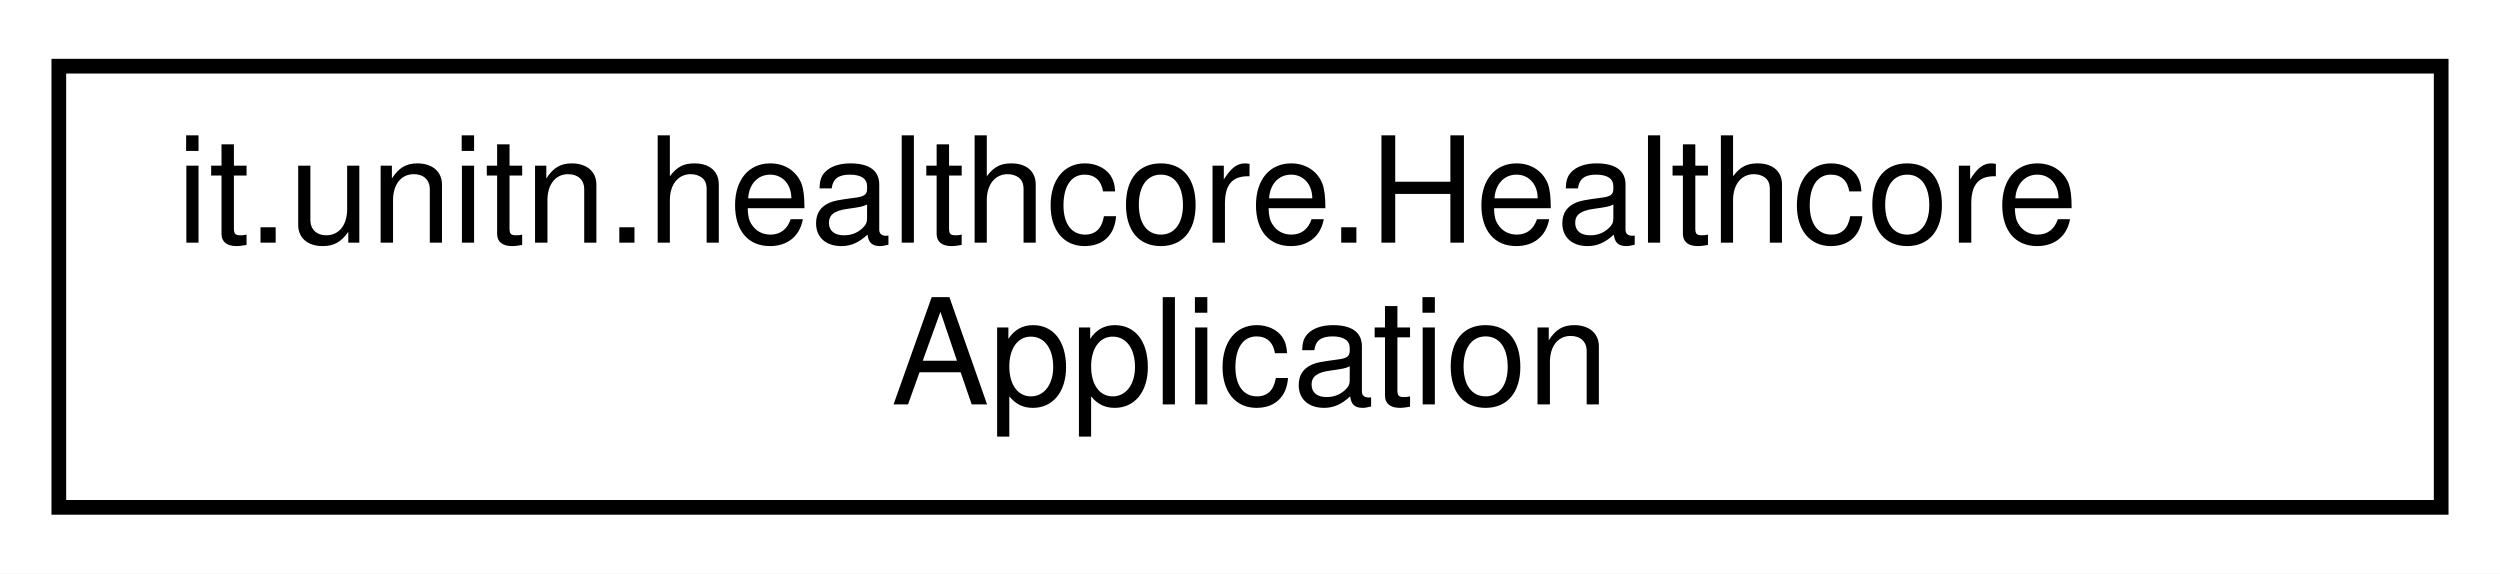
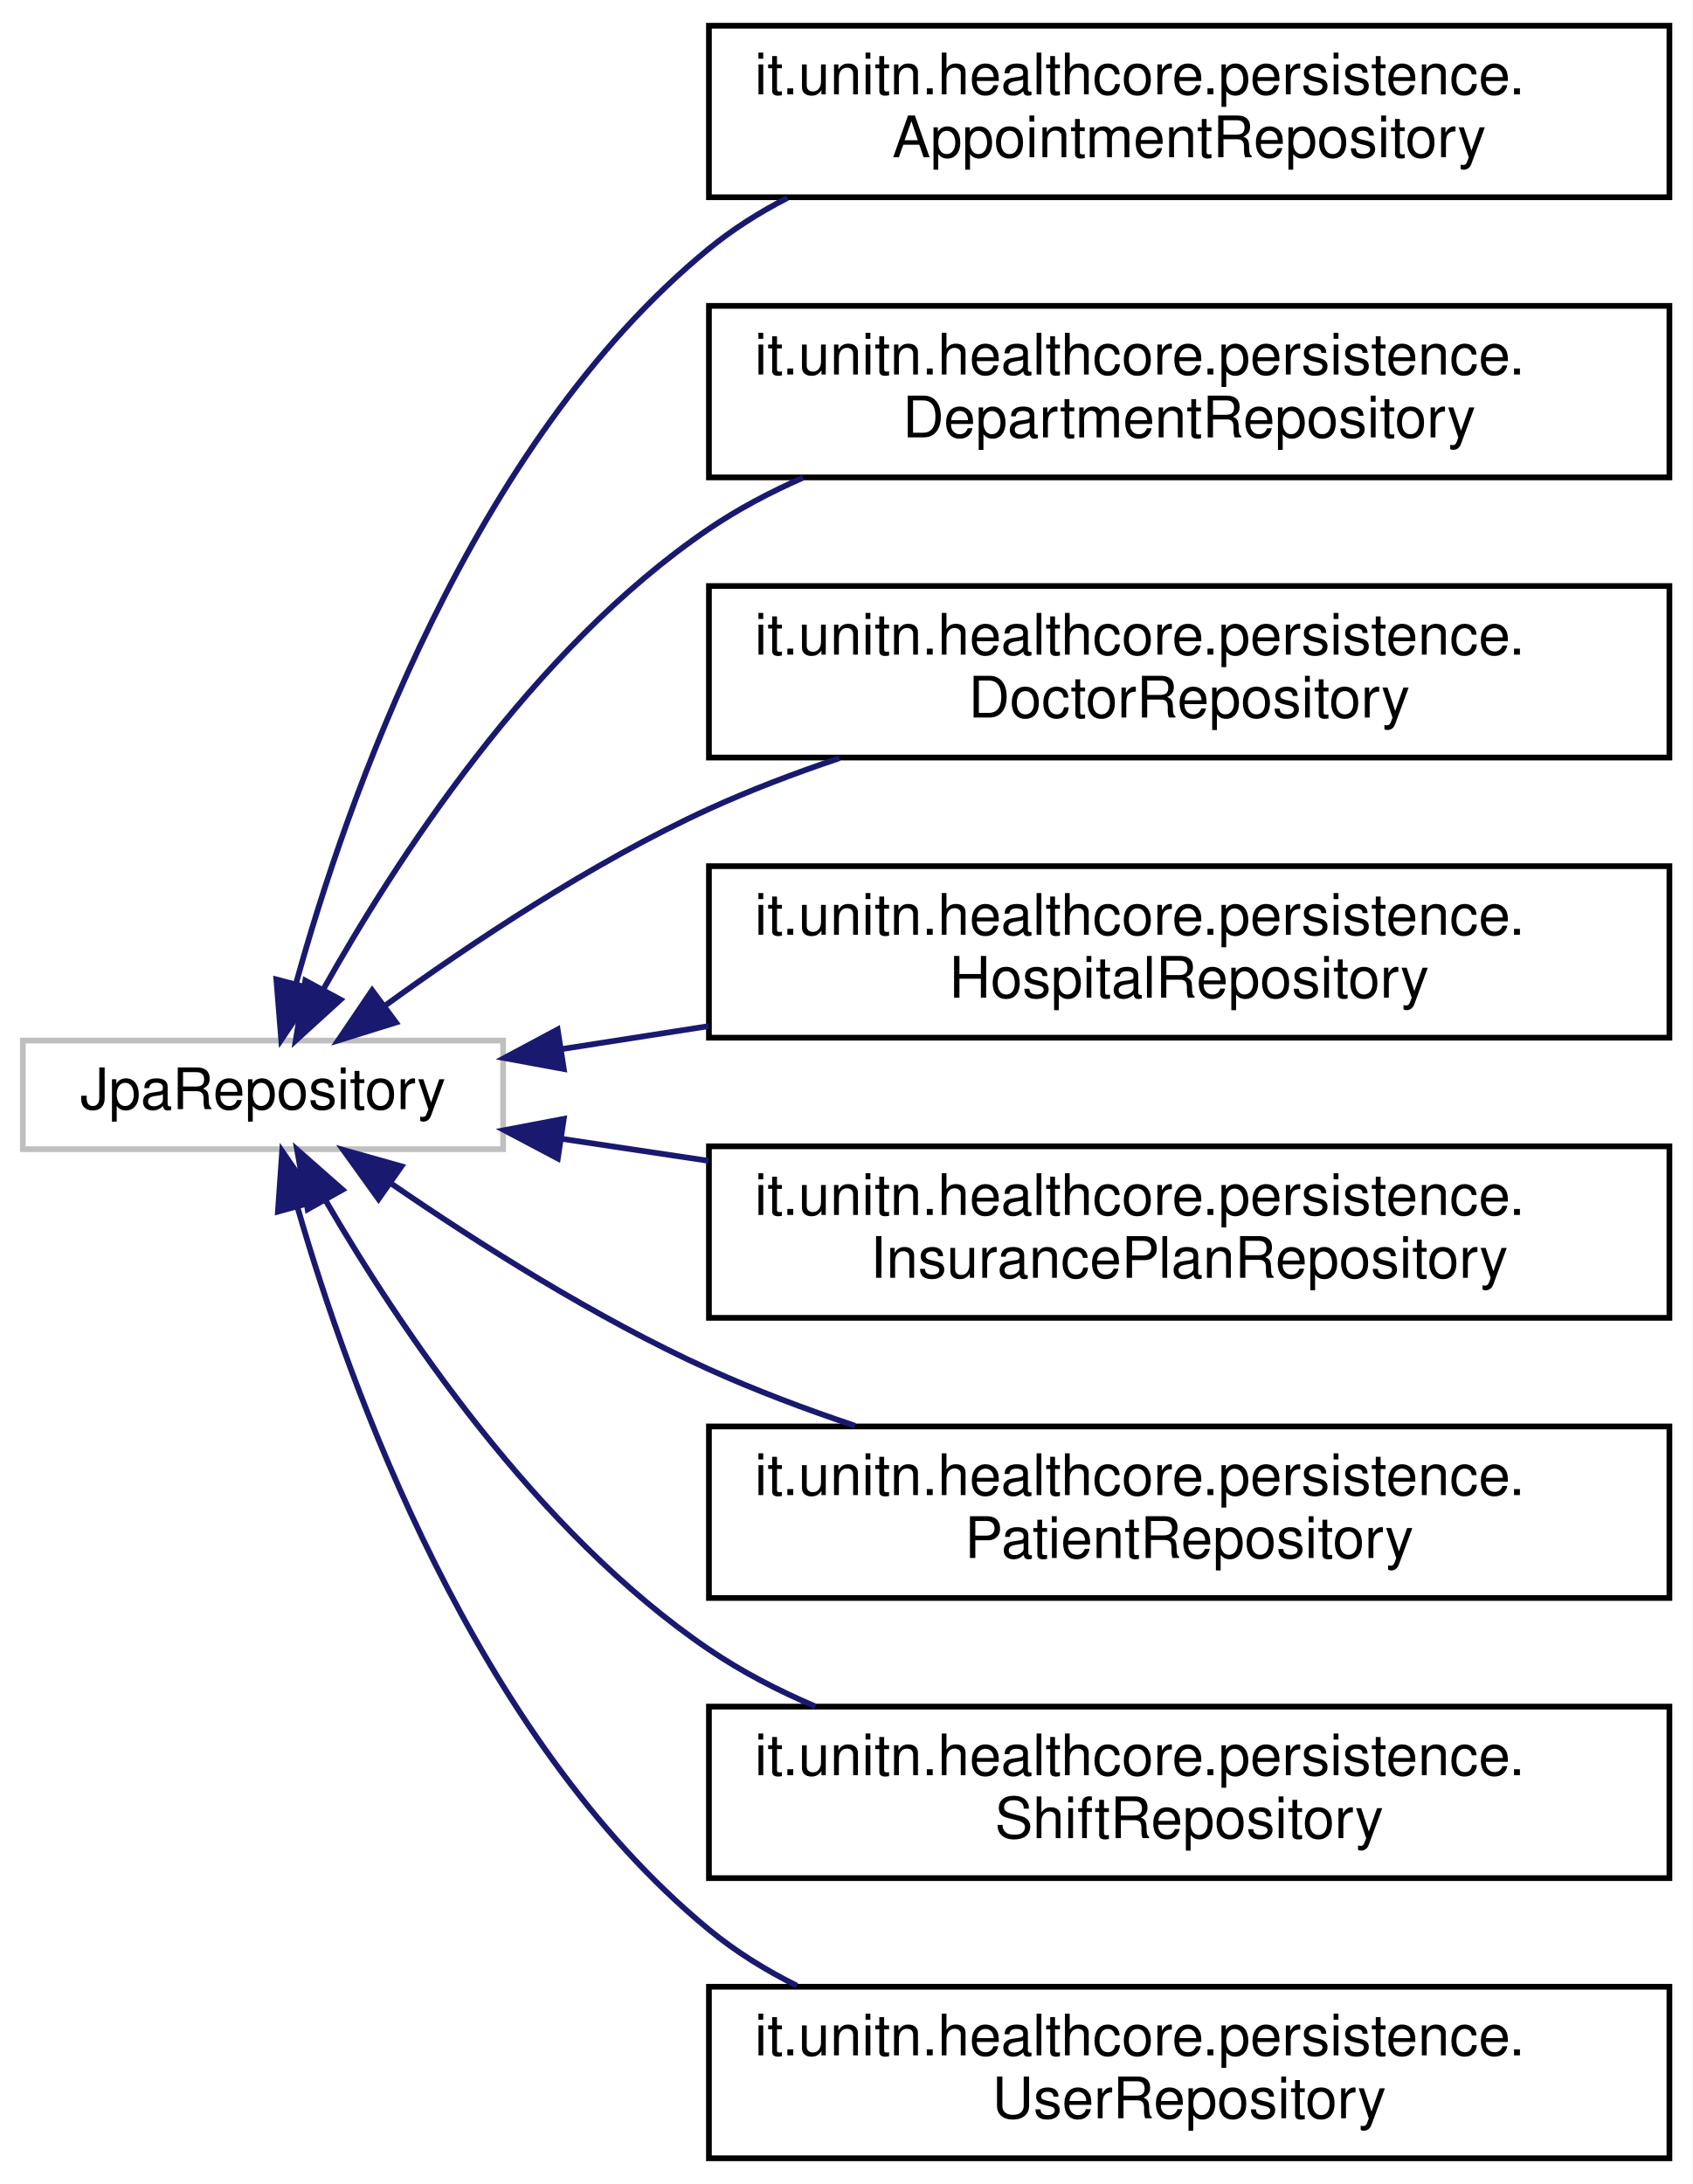
- <svg xmlns="http://www.w3.org/2000/svg" xmlns:xlink="http://www.w3.org/1999/xlink" width="170pt" height="39pt" viewBox="0.00 0.00 170.00 39.00">
-   <g id="graph0" class="graph" transform="scale(1 1) rotate(0) translate(4 35)">
-     <polygon fill="white" stroke="transparent" points="-4,4 -4,-35 166,-35 166,4 -4,4" />
+ <svg xmlns="http://www.w3.org/2000/svg" xmlns:xlink="http://www.w3.org/1999/xlink" width="296pt" height="382pt" viewBox="0.00 0.00 296.00 382.00">
+   <g id="graph0" class="graph" transform="scale(1 1) rotate(0) translate(4 378)">
+     <polygon fill="white" stroke="transparent" points="-4,4 -4,-378 292,-378 292,4 -4,4" />
    <g id="node1" class="node">
      <g id="a_node1">
-         <a xlink:href="classit_1_1unitn_1_1healthcore_1_1HealthcoreApplication.html" target="_top" xlink:title="Main class for the HealthCore application.">
-           <polygon fill="white" stroke="black" points="0,-0.5 0,-30.5 162,-30.5 162,-0.5 0,-0.5" />
-           <text text-anchor="start" x="8" y="-18.5" font-family="Helvetica,sans-Serif" font-size="10.00">it.unitn.healthcore.Healthcore</text>
-           <text text-anchor="middle" x="81" y="-7.5" font-family="Helvetica,sans-Serif" font-size="10.00">Application</text>
+         <a xlink:title=" ">
+           <polygon fill="white" stroke="#bfbfbf" points="0,-177 0,-196 84,-196 84,-177 0,-177" />
+           <text text-anchor="middle" x="42" y="-184" font-family="Helvetica,sans-Serif" font-size="10.00">JpaRepository</text>
        </a>
      </g>
    </g>
+     <g id="node2" class="node">
+       <g id="a_node2">
+         <a xlink:href="interfaceit_1_1unitn_1_1healthcore_1_1persistence_1_1AppointmentRepository.html" target="_top" xlink:title="Repository interface for managing Appointment entities in the database.">
+           <polygon fill="white" stroke="black" points="120,-343.5 120,-373.5 288,-373.5 288,-343.5 120,-343.5" />
+           <text text-anchor="start" x="128" y="-361.5" font-family="Helvetica,sans-Serif" font-size="10.00">it.unitn.healthcore.persistence.</text>
+           <text text-anchor="middle" x="204" y="-350.5" font-family="Helvetica,sans-Serif" font-size="10.00">AppointmentRepository</text>
+         </a>
+       </g>
+     </g>
+     <g id="edge1" class="edge">
+       <path fill="none" stroke="midnightblue" d="M47.77,-205.96C56.55,-237.66 78.31,-300.35 120,-334.5 124.18,-337.92 128.82,-340.86 133.72,-343.37" />
+       <polygon fill="midnightblue" stroke="midnightblue" points="51.11,-204.92 45.19,-196.13 44.34,-206.69 51.11,-204.92" />
+     </g>
+     <g id="node3" class="node">
+       <g id="a_node3">
+         <a xlink:href="interfaceit_1_1unitn_1_1healthcore_1_1persistence_1_1DepartmentRepository.html" target="_top" xlink:title="Repository interface for managing Department entities in the database.">
+           <polygon fill="white" stroke="black" points="120,-294.5 120,-324.5 288,-324.5 288,-294.5 120,-294.5" />
+           <text text-anchor="start" x="128" y="-312.5" font-family="Helvetica,sans-Serif" font-size="10.00">it.unitn.healthcore.persistence.</text>
+           <text text-anchor="middle" x="204" y="-301.5" font-family="Helvetica,sans-Serif" font-size="10.00">DepartmentRepository</text>
+         </a>
+       </g>
+     </g>
+     <g id="edge2" class="edge">
+       <path fill="none" stroke="midnightblue" d="M52.5,-204.85C65.01,-227.19 89.07,-264.54 120,-285.5 125.09,-288.95 130.68,-291.91 136.48,-294.45" />
+       <polygon fill="midnightblue" stroke="midnightblue" points="55.56,-203.15 47.73,-196.02 49.4,-206.48 55.56,-203.15" />
+     </g>
+     <g id="node4" class="node">
+       <g id="a_node4">
+         <a xlink:href="interfaceit_1_1unitn_1_1healthcore_1_1persistence_1_1DoctorRepository.html" target="_top" xlink:title="Repository interface for managing Doctor entities in the database.">
+           <polygon fill="white" stroke="black" points="120,-245.5 120,-275.5 288,-275.5 288,-245.5 120,-245.5" />
+           <text text-anchor="start" x="128" y="-263.5" font-family="Helvetica,sans-Serif" font-size="10.00">it.unitn.healthcore.persistence.</text>
+           <text text-anchor="middle" x="204" y="-252.5" font-family="Helvetica,sans-Serif" font-size="10.00">DoctorRepository</text>
+         </a>
+       </g>
+     </g>
+     <g id="edge3" class="edge">
+       <path fill="none" stroke="midnightblue" d="M63.19,-201.99C78.19,-212.88 99.52,-227.14 120,-236.5 127.23,-239.8 135.02,-242.77 142.84,-245.39" />
+       <polygon fill="midnightblue" stroke="midnightblue" points="65.26,-199.16 55.15,-196.02 61.09,-204.79 65.26,-199.16" />
+     </g>
+     <g id="node5" class="node">
+       <g id="a_node5">
+         <a xlink:href="interfaceit_1_1unitn_1_1healthcore_1_1persistence_1_1HospitalRepository.html" target="_top" xlink:title="Repository interface for managing Hospital entities in the database.">
+           <polygon fill="white" stroke="black" points="120,-196.5 120,-226.5 288,-226.5 288,-196.5 120,-196.5" />
+           <text text-anchor="start" x="128" y="-214.5" font-family="Helvetica,sans-Serif" font-size="10.00">it.unitn.healthcore.persistence.</text>
+           <text text-anchor="middle" x="204" y="-203.5" font-family="Helvetica,sans-Serif" font-size="10.00">HospitalRepository</text>
+         </a>
+       </g>
+     </g>
+     <g id="edge4" class="edge">
+       <path fill="none" stroke="midnightblue" d="M94.33,-194.52C102.54,-195.8 111.22,-197.16 119.95,-198.52" />
+       <polygon fill="midnightblue" stroke="midnightblue" points="94.62,-191.02 84.2,-192.94 93.54,-197.94 94.62,-191.02" />
+     </g>
+     <g id="node6" class="node">
+       <g id="a_node6">
+         <a xlink:href="interfaceit_1_1unitn_1_1healthcore_1_1persistence_1_1InsurancePlanRepository.html" target="_top" xlink:title="Repository interface for managing InsurancePlan entities in the database.">
+           <polygon fill="white" stroke="black" points="120,-147.5 120,-177.5 288,-177.5 288,-147.5 120,-147.5" />
+           <text text-anchor="start" x="128" y="-165.5" font-family="Helvetica,sans-Serif" font-size="10.00">it.unitn.healthcore.persistence.</text>
+           <text text-anchor="middle" x="204" y="-154.5" font-family="Helvetica,sans-Serif" font-size="10.00">InsurancePlanRepository</text>
+         </a>
+       </g>
+     </g>
+     <g id="edge5" class="edge">
+       <path fill="none" stroke="midnightblue" d="M94.33,-178.8C102.54,-177.57 111.22,-176.27 119.95,-174.96" />
+       <polygon fill="midnightblue" stroke="midnightblue" points="93.57,-175.37 84.2,-180.32 94.61,-182.3 93.57,-175.37" />
+     </g>
+     <g id="node7" class="node">
+       <g id="a_node7">
+         <a xlink:href="interfaceit_1_1unitn_1_1healthcore_1_1persistence_1_1PatientRepository.html" target="_top" xlink:title="Repository interface for managing Patient entities in the database.">
+           <polygon fill="white" stroke="black" points="120,-98.5 120,-128.5 288,-128.5 288,-98.5 120,-98.5" />
+           <text text-anchor="start" x="128" y="-116.5" font-family="Helvetica,sans-Serif" font-size="10.00">it.unitn.healthcore.persistence.</text>
+           <text text-anchor="middle" x="204" y="-105.5" font-family="Helvetica,sans-Serif" font-size="10.00">PatientRepository</text>
+         </a>
+       </g>
+     </g>
+     <g id="edge6" class="edge">
+       <path fill="none" stroke="midnightblue" d="M64.55,-170.9C79.53,-160.61 100.27,-147.43 120,-138.5 128.09,-134.84 136.86,-131.54 145.56,-128.62" />
+       <polygon fill="midnightblue" stroke="midnightblue" points="62.21,-168.27 56.03,-176.87 66.22,-174 62.21,-168.27" />
+     </g>
+     <g id="node8" class="node">
+       <g id="a_node8">
+         <a xlink:href="interfaceit_1_1unitn_1_1healthcore_1_1persistence_1_1ShiftRepository.html" target="_top" xlink:title="Repository interface for managing Shift entities in the database.">
+           <polygon fill="white" stroke="black" points="120,-49.5 120,-79.5 288,-79.5 288,-49.5 120,-49.5" />
+           <text text-anchor="start" x="128" y="-67.5" font-family="Helvetica,sans-Serif" font-size="10.00">it.unitn.healthcore.persistence.</text>
+           <text text-anchor="middle" x="204" y="-56.5" font-family="Helvetica,sans-Serif" font-size="10.00">ShiftRepository</text>
+         </a>
+       </g>
+     </g>
+     <g id="edge7" class="edge">
+       <path fill="none" stroke="midnightblue" d="M53,-167.95C65.73,-146.05 89.76,-110.02 120,-89.5 125.73,-85.61 132.08,-82.32 138.64,-79.52" />
+       <polygon fill="midnightblue" stroke="midnightblue" points="49.81,-166.48 47.96,-176.91 55.91,-169.91 49.81,-166.48" />
+     </g>
+     <g id="node9" class="node">
+       <g id="a_node9">
+         <a xlink:href="interfaceit_1_1unitn_1_1healthcore_1_1persistence_1_1UserRepository.html" target="_top" xlink:title="Repository interface for managing User entities in the database.">
+           <polygon fill="white" stroke="black" points="120,-0.5 120,-30.5 288,-30.5 288,-0.5 120,-0.5" />
+           <text text-anchor="start" x="128" y="-18.5" font-family="Helvetica,sans-Serif" font-size="10.00">it.unitn.healthcore.persistence.</text>
+           <text text-anchor="middle" x="204" y="-7.5" font-family="Helvetica,sans-Serif" font-size="10.00">UserRepository</text>
+         </a>
+       </g>
+     </g>
+     <g id="edge8" class="edge">
+       <path fill="none" stroke="midnightblue" d="M48.02,-166.9C57.05,-135.55 79.04,-74.24 120,-40.5 124.65,-36.67 129.87,-33.43 135.37,-30.69" />
+       <polygon fill="midnightblue" stroke="midnightblue" points="44.61,-166.08 45.35,-176.65 51.36,-167.92 44.61,-166.08" />
+     </g>
  </g>
</svg>
